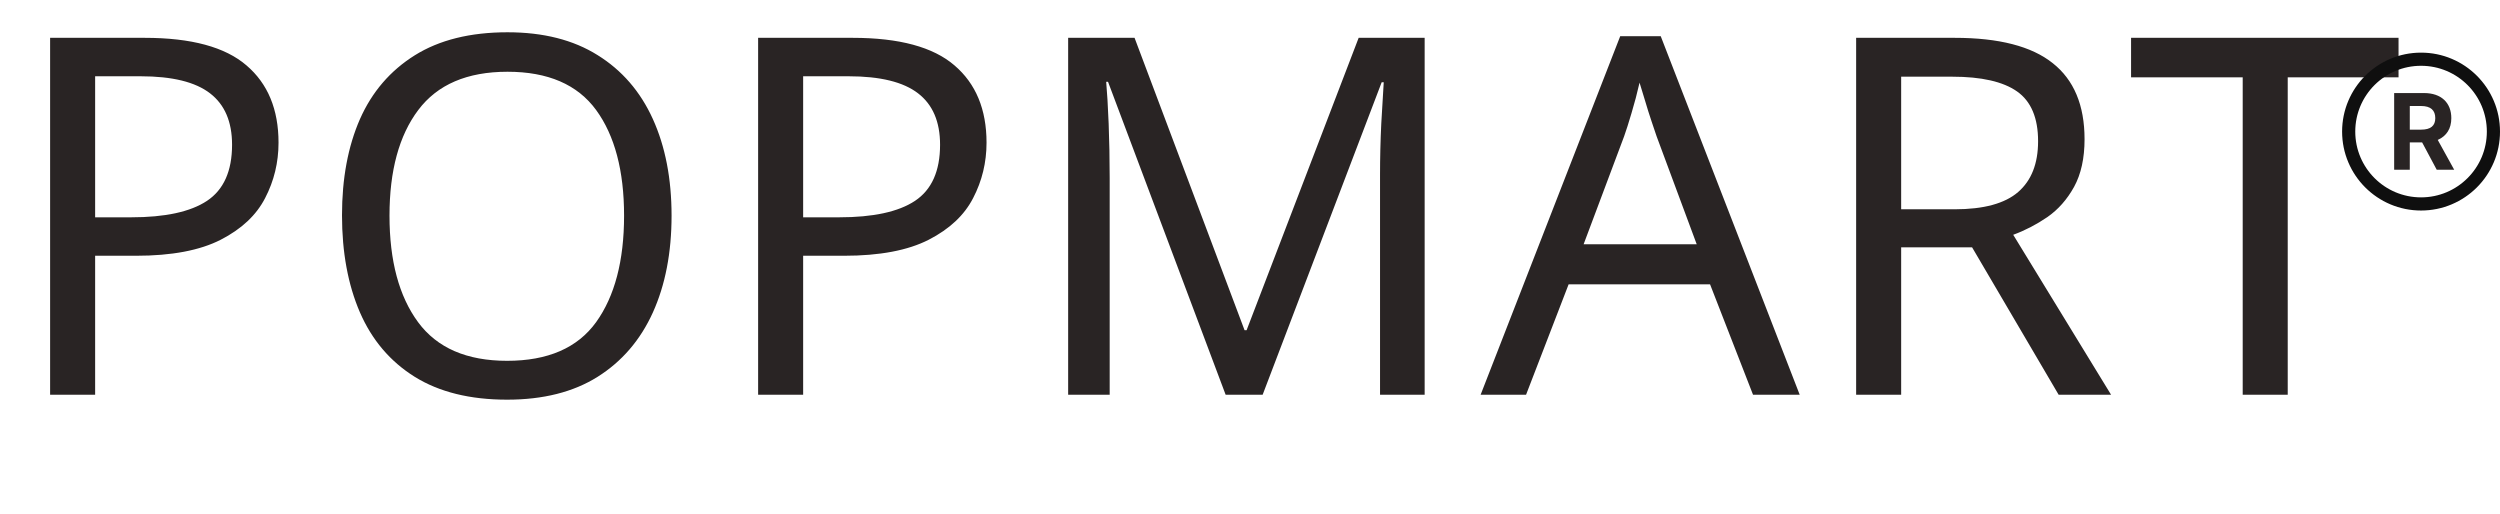
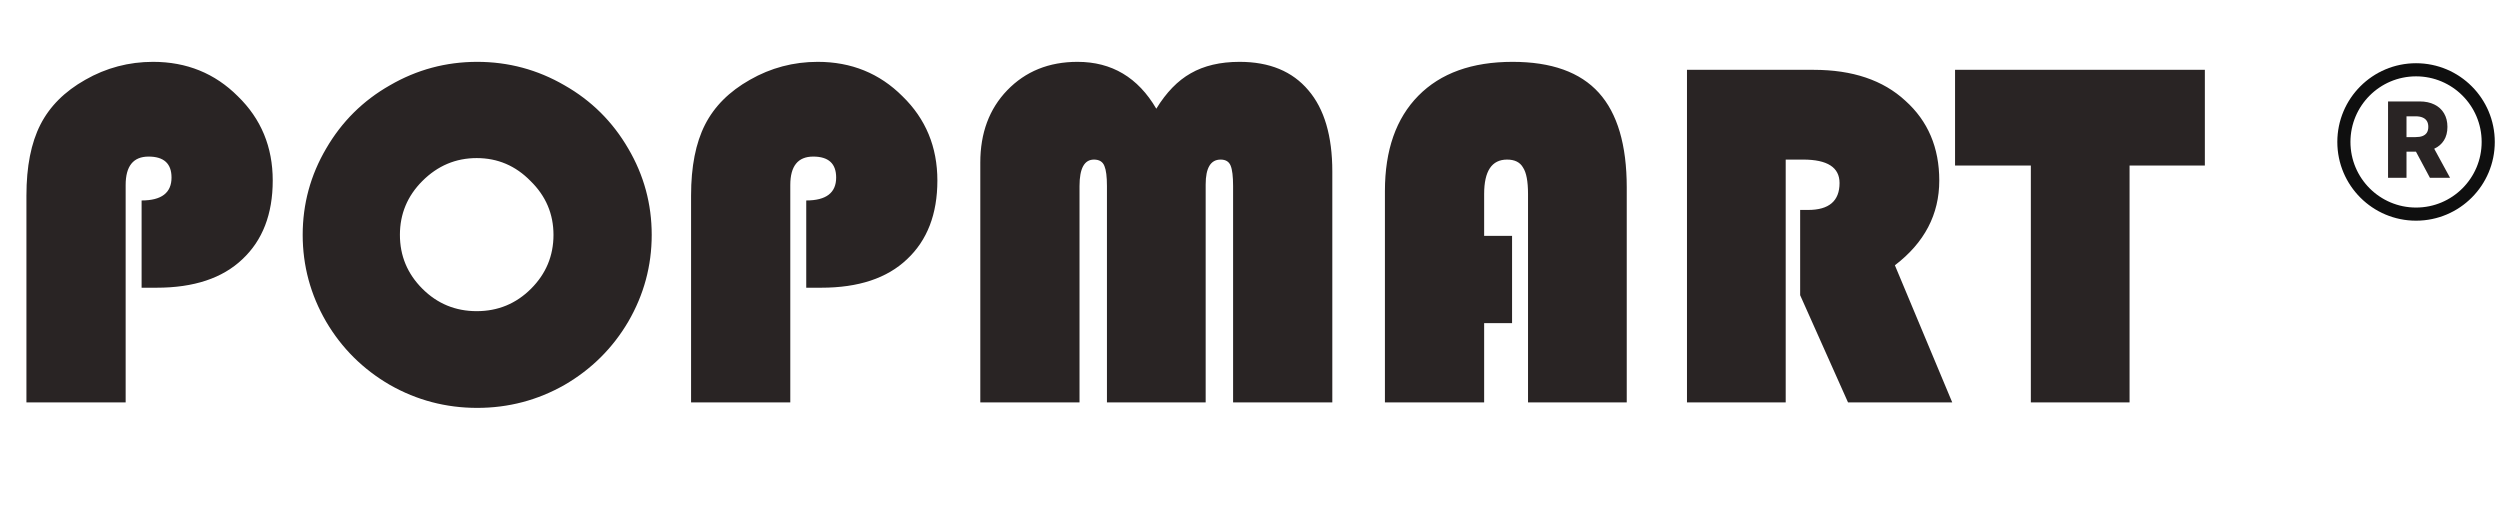
- <svg xmlns="http://www.w3.org/2000/svg" width="190" height="39" viewBox="0 0 190 39">
-   <defs>
-     <style>
-       .cls-1, .cls-2 {
-         fill: #292424;
-       }
- 
-       .cls-1 {
-         font-size: 38px;
-         font-family: STHupo;
-         letter-spacing: 0.015em;
-       }
- 
-       .cls-2 {
-         font-size: 8px;
-         font-family: Inter;
-         font-weight: 700;
-       }
- 
-       .cls-3, .cls-5 {
-         fill: none;
-       }
- 
-       .cls-3 {
-         stroke: #0f0f0f;
-       }
- 
-       .cls-4 {
-         stroke: none;
-       }
-     </style>
-   </defs>
-   <g id="logo" transform="translate(-565 -7)">
-     <text id="POPMART" class="cls-1" transform="translate(651 37)">
-       <tspan x="-85.88" y="0">POPMART</tspan>
-     </text>
-     <g id="Group_7" data-name="Group 7" transform="translate(743 11)">
-       <text id="R" class="cls-2" transform="translate(6.05 8.9)">
-         <tspan x="-2.625" y="0">R</tspan>
-       </text>
-       <g id="Ellipse_13" data-name="Ellipse 13" class="cls-3">
-         <circle class="cls-4" cx="6" cy="6" r="6" />
-         <circle class="cls-5" cx="6" cy="6" r="5.5" />
-       </g>
-     </g>
-   </g>
+ <svg xmlns="http://www.w3.org/2000/svg" width="292" height="60" viewBox="0 0 292 60" fill="none">
+   <path d="M16.539 33.605V23.414C18.869 23.414 20.034 22.521 20.034 20.735C20.034 19.105 19.14 18.289 17.355 18.289C15.569 18.289 14.676 19.396 14.676 21.609V47H3.087V22.832C3.087 19.454 3.63 16.698 4.717 14.562C5.804 12.427 7.551 10.68 9.958 9.321C12.404 7.923 15.044 7.224 17.879 7.224C21.8 7.224 25.1 8.564 27.779 11.243C30.497 13.883 31.855 17.163 31.855 21.085C31.855 25.006 30.671 28.073 28.303 30.286C25.974 32.499 22.635 33.605 18.286 33.605H16.539ZM55.737 7.224C59.387 7.224 62.784 8.137 65.929 9.961C69.073 11.747 71.558 14.213 73.383 17.358C75.208 20.463 76.12 23.822 76.12 27.432C76.12 31.043 75.208 34.421 73.383 37.566C71.558 40.672 69.073 43.137 65.929 44.962C62.784 46.748 59.387 47.641 55.737 47.641C52.088 47.641 48.691 46.748 45.546 44.962C42.401 43.137 39.916 40.672 38.091 37.566C36.267 34.421 35.354 31.043 35.354 27.432C35.354 23.822 36.267 20.463 38.091 17.358C39.916 14.213 42.401 11.747 45.546 9.961C48.691 8.137 52.088 7.224 55.737 7.224ZM55.679 36.343C58.164 36.343 60.28 35.469 62.027 33.722C63.774 31.975 64.647 29.878 64.647 27.432C64.647 24.986 63.754 22.89 61.968 21.143C60.221 19.357 58.125 18.464 55.679 18.464C53.233 18.464 51.117 19.357 49.331 21.143C47.584 22.89 46.71 24.986 46.71 27.432C46.71 29.878 47.584 31.975 49.331 33.722C51.078 35.469 53.194 36.343 55.679 36.343ZM94.169 33.605V23.414C96.499 23.414 97.663 22.521 97.663 20.735C97.663 19.105 96.771 18.289 94.985 18.289C93.199 18.289 92.306 19.396 92.306 21.609V47H80.717V22.832C80.717 19.454 81.26 16.698 82.347 14.562C83.434 12.427 85.181 10.68 87.589 9.321C90.034 7.923 92.675 7.224 95.509 7.224C99.43 7.224 102.73 8.564 105.409 11.243C108.127 13.883 109.486 17.163 109.486 21.085C109.486 25.006 108.301 28.073 105.933 30.286C103.604 32.499 100.265 33.605 95.916 33.605H94.169ZM114.499 47V18.988C114.499 15.533 115.547 12.718 117.643 10.544C119.779 8.331 122.516 7.224 125.855 7.224C129.854 7.224 132.921 9.049 135.056 12.698C136.221 10.796 137.56 9.418 139.074 8.564C140.627 7.671 142.53 7.224 144.782 7.224C148.276 7.224 150.955 8.331 152.818 10.544C154.682 12.718 155.614 15.882 155.614 20.036V47H144.025V21.725C144.025 20.599 143.928 19.803 143.733 19.337C143.539 18.872 143.151 18.639 142.569 18.639C141.404 18.639 140.822 19.609 140.822 21.55V47H129.291V21.725C129.291 20.638 129.194 19.862 128.999 19.396C128.805 18.891 128.398 18.639 127.777 18.639C126.651 18.639 126.088 19.668 126.088 21.725V47H114.499ZM176.609 27.549V37.74H173.348V47H161.759V22.308C161.759 17.532 163.06 13.824 165.661 11.184C168.262 8.544 171.931 7.224 176.668 7.224C181.21 7.224 184.568 8.428 186.743 10.835C188.917 13.242 190.004 16.93 190.004 21.9V47H178.473V22.657C178.473 21.182 178.279 20.153 177.891 19.57C177.541 18.949 176.92 18.639 176.027 18.639C174.241 18.639 173.348 19.978 173.348 22.657V27.549H176.609ZM208.57 18.639V47H197.039V8.156H211.831C216.373 8.156 219.945 9.36 222.546 11.767C225.186 14.135 226.507 17.241 226.507 21.085C226.507 25.045 224.779 28.345 221.323 30.985L228.021 47H215.849L210.258 34.479V24.521H211.19C213.636 24.521 214.859 23.472 214.859 21.376C214.859 19.551 213.442 18.639 210.608 18.639H208.57ZM248.733 19.337V47H237.202V19.337H228.35V8.156H257.527V19.337H248.733Z" fill="#292424" />
+   <path d="M278.924 20.764V11.848H282.607C283.275 11.848 283.851 11.968 284.336 12.209C284.823 12.447 285.199 12.789 285.463 13.236C285.727 13.681 285.86 14.207 285.86 14.817C285.86 15.435 285.725 15.96 285.455 16.393C285.185 16.823 284.802 17.151 284.305 17.377C283.809 17.6 283.221 17.712 282.542 17.712H280.213V16.014H282.141C282.466 16.014 282.738 15.972 282.956 15.888C283.176 15.801 283.343 15.67 283.456 15.496C283.569 15.319 283.626 15.093 283.626 14.817C283.626 14.541 283.569 14.313 283.456 14.133C283.343 13.95 283.176 13.814 282.956 13.724C282.735 13.631 282.464 13.585 282.141 13.585H281.079V20.764H278.924ZM283.944 16.689L286.164 20.764H283.813L281.636 16.689H283.944Z" fill="#292424" />
+   <path d="M282.195 25.009C286.851 25.009 290.624 21.235 290.624 16.58C290.624 11.925 286.851 8.151 282.195 8.151C277.54 8.151 273.766 11.925 273.766 16.58C273.766 21.235 277.54 25.009 282.195 25.009Z" stroke="#0F0F0F" stroke-width="1.533" />
</svg>
